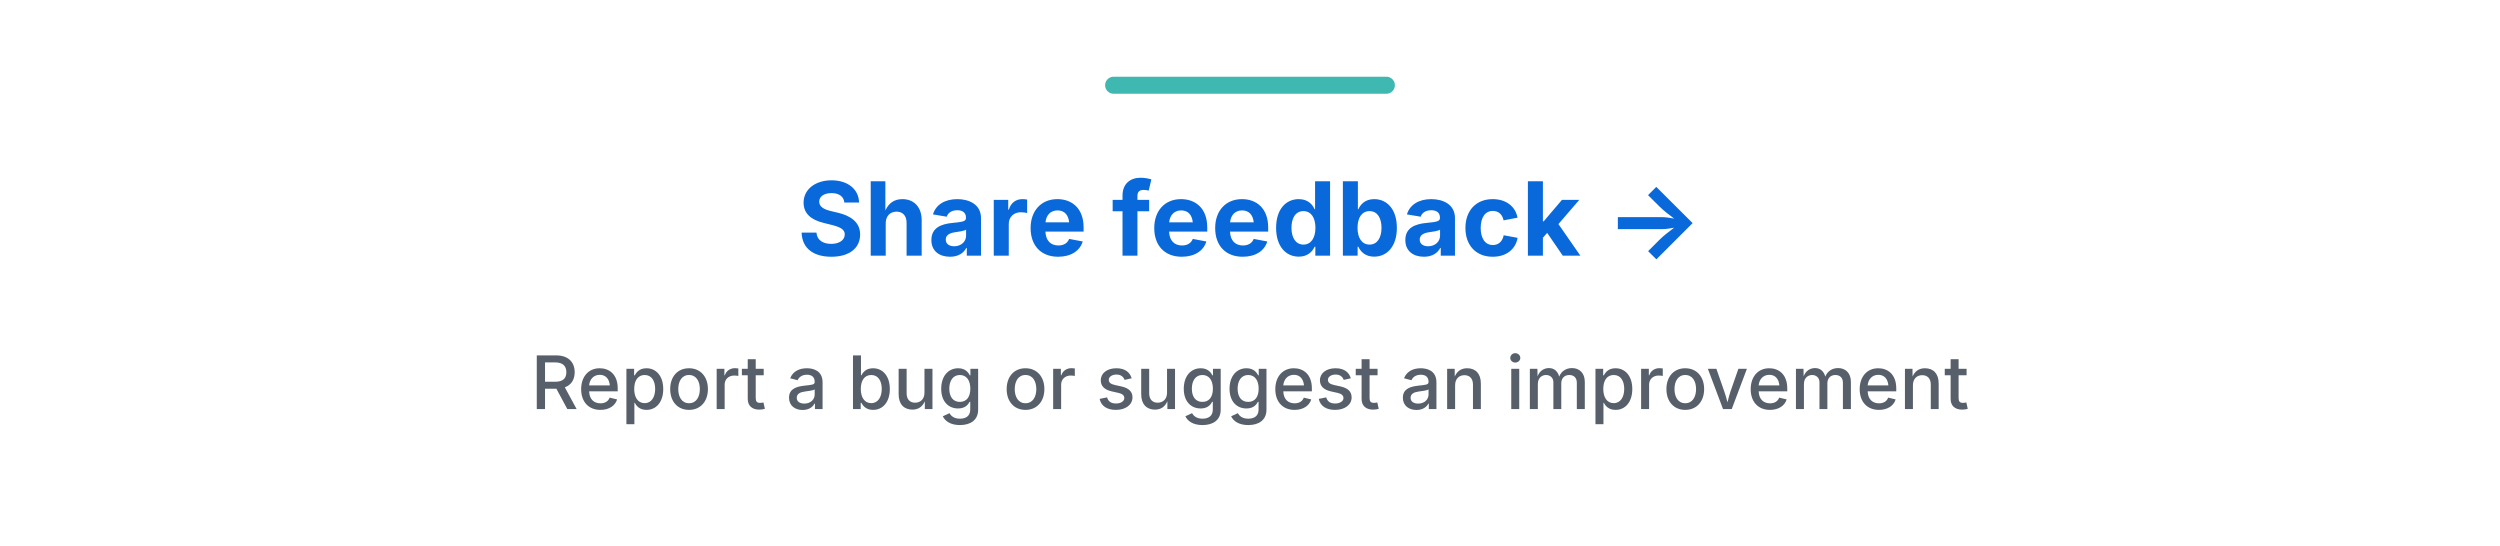
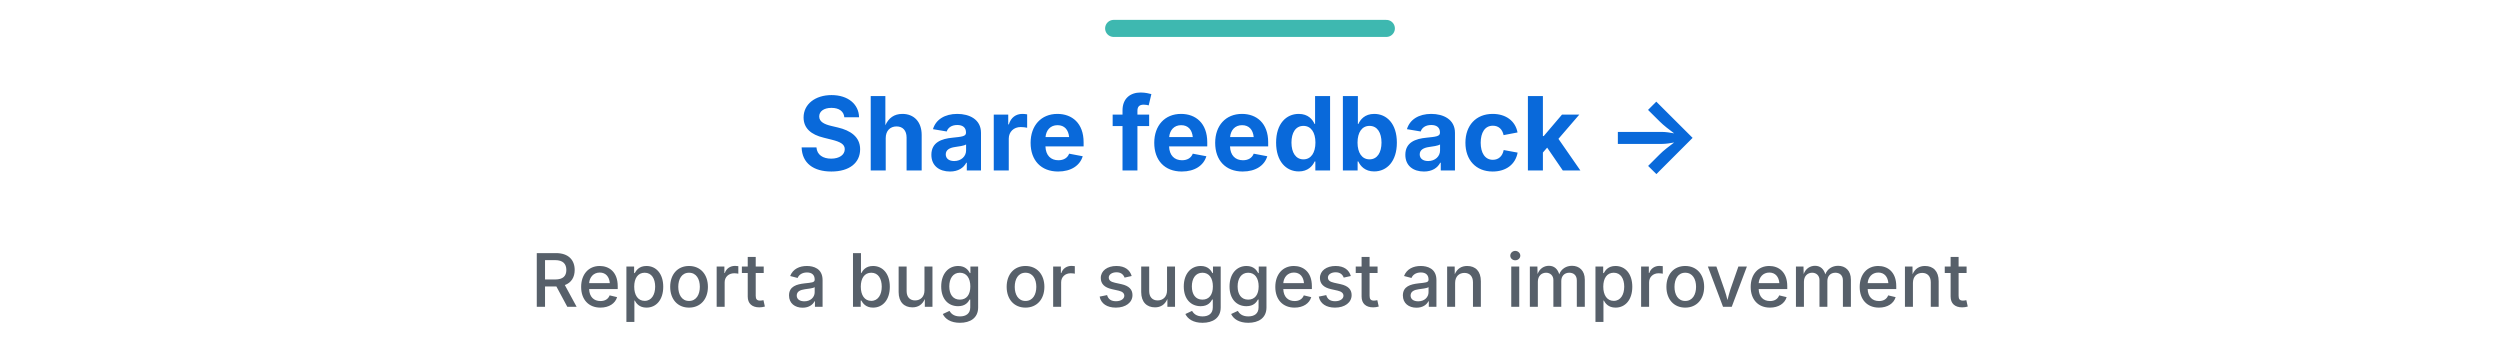
- <svg xmlns="http://www.w3.org/2000/svg" width="440" height="96" viewBox="0 0 440 96" role="img" aria-labelledby="title desc">
+ <svg xmlns="http://www.w3.org/2000/svg" width="440" height="64" viewBox="0 0 440 64" role="img" aria-labelledby="title desc">
  <style>
    text { font-family: Inter, "Segoe UI", sans-serif; text-anchor: middle; }
    .link { fill: #0969da; font-size: 18px; font-weight: 700; }
    .caption { fill: #57606a; font-size: 13px; font-weight: 500; }
    @media (prefers-color-scheme: dark) {
      .link { fill: #58a6ff; }
      .caption { fill: #8c959f; }
    }
  </style>
-   <path d="M196 15H244" stroke="#3eb8b0" stroke-width="3" stroke-linecap="round" />
-   <text x="220" y="45" class="link">Share feedback →</text>
-   <text x="220" y="72" class="caption">Report a bug or suggest an improvement</text>
+   <path d="M196 5H244" stroke="#3eb8b0" stroke-width="3" stroke-linecap="round" />
+   <text x="220" y="30" class="link">Share feedback →</text>
+   <text x="220" y="54" class="caption">Report a bug or suggest an improvement</text>
</svg>
